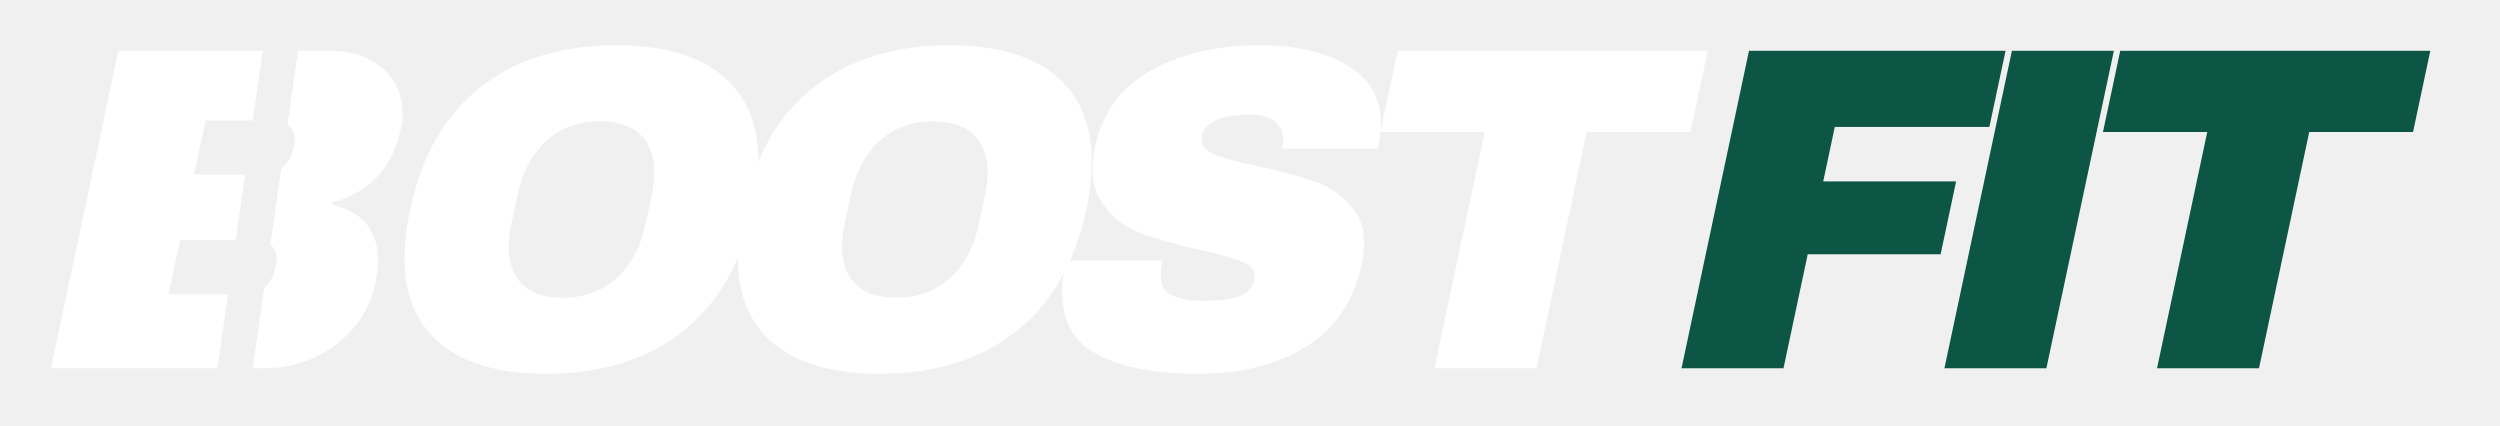
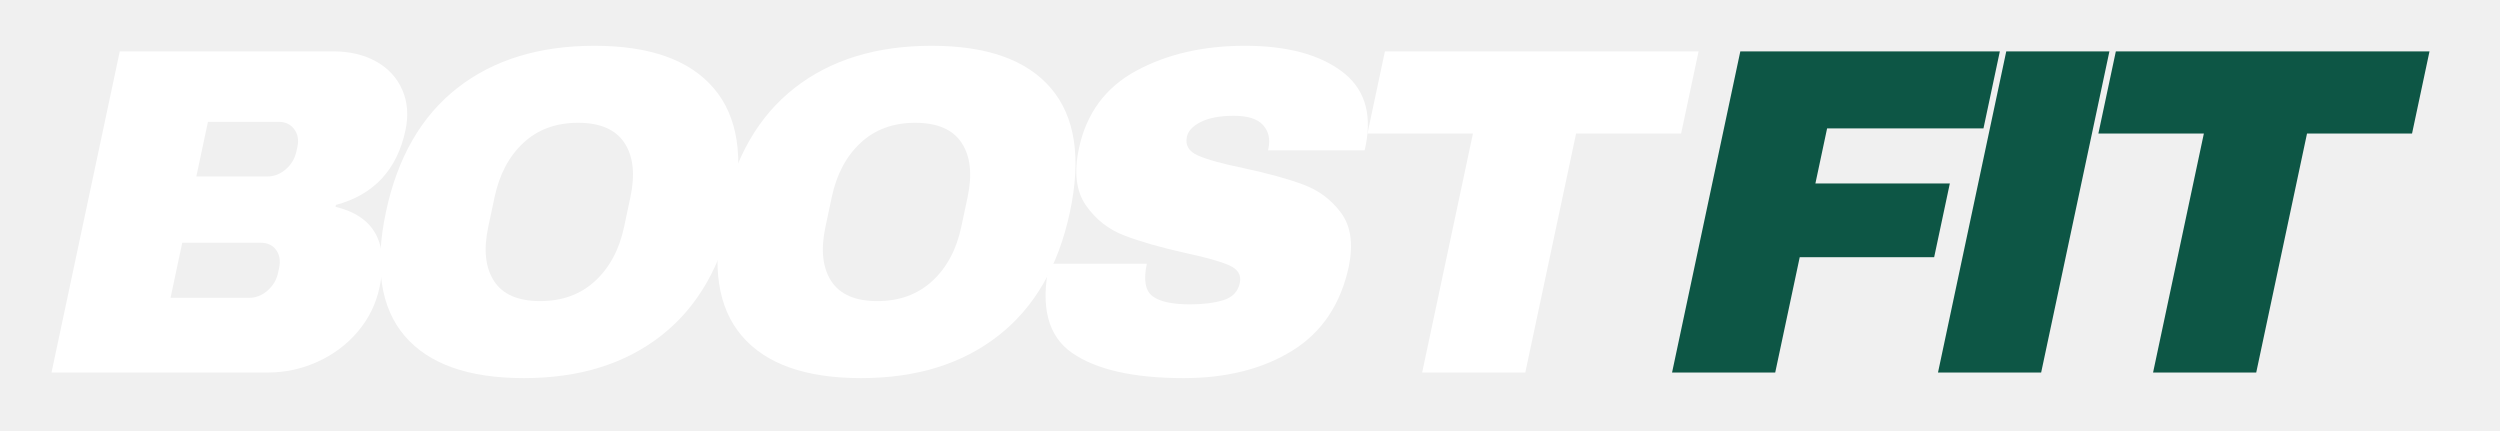
- <svg xmlns="http://www.w3.org/2000/svg" viewBox="-16 -16 787.5 134">
+ <svg xmlns="http://www.w3.org/2000/svg" viewBox="-16 -16 778.5 134">
  <g transform="translate(21.3 0) skewX(-12)">
-     <defs>
-       <clipPath id="ddarkl">
-         <path d="M-80,-30 H43.36 L54.54,130 H-80 Z" />
-       </clipPath>
-       <clipPath id="ddarkr">
-         <path d="M54.47,-30 H176.512 V130 H65.66 Z" />
-       </clipPath>
-     </defs>
-     <g clip-path="url(#ddarkl)">
-       <path fill="#FFFFFF" transform="translate(-10.76 100) scale(0.14535 -0.14535)" d="M722 519Q722 392 607 359V355Q738 325 738 183Q738 129 711.5 87.5Q685 46 639.0 23.0Q593 0 538 0H74V688H532Q584 688 627.5 666.5Q671 645 696.5 606.0Q722 567 722 519ZM295 420H447Q469 420 483.5 435.5Q498 451 498 474V484Q498 506 483.0 521.5Q468 537 447 537H295ZM295 160H463Q485 160 499.5 175.5Q514 191 514 214V224Q514 247 499.5 262.5Q485 278 463 278H295Z" />
-     </g>
-     <g clip-path="url(#ddarkr)">
-       <path fill="#FFFFFF" transform="translate(-10.76 100) scale(0.14535 -0.14535)" d="M722 519Q722 392 607 359V355Q738 325 738 183Q738 129 711.5 87.5Q685 46 639.0 23.0Q593 0 538 0H74V688H532Q584 688 627.5 666.5Q671 645 696.5 606.0Q722 567 722 519ZM295 420H447Q469 420 483.5 435.5Q498 451 498 474V484Q498 506 483.0 521.5Q468 537 447 537H295ZM295 160H463Q485 160 499.5 175.5Q514 191 514 214V224Q514 247 499.5 262.5Q485 278 463 278H295Z" />
-     </g>
-     <path fill="#FFFFFF" transform="translate(95.97 100) scale(0.14535 -0.14535)" d="M788 344Q788 170 691.0 79.0Q594 -12 416 -12Q238 -12 141.5 78.5Q45 169 45 344Q45 519 141.5 609.5Q238 700 416 700Q594 700 691.0 609.0Q788 518 788 344ZM271 376V312Q271 239 308.0 196.0Q345 153 416 153Q487 153 524.5 196.0Q562 239 562 312V376Q562 449 524.5 492.0Q487 535 416 535Q345 535 308.0 492.0Q271 449 271 376Z" />
-     <path fill="#FFFFFF" transform="translate(200.97 100) scale(0.14535 -0.14535)" d="M788 344Q788 170 691.0 79.0Q594 -12 416 -12Q238 -12 141.5 78.5Q45 169 45 344Q45 519 141.5 609.5Q238 700 416 700Q594 700 691.0 609.0Q788 518 788 344ZM271 376V312Q271 239 308.0 196.0Q345 153 416 153Q487 153 524.5 196.0Q562 239 562 312V376Q562 449 524.5 492.0Q487 535 416 535Q345 535 308.0 492.0Q271 449 271 376Z" />
-     <path fill="#FFFFFF" transform="translate(306.25 100) scale(0.14535 -0.14535)" d="M667 488V476H460V480Q460 510 438.0 530.0Q416 550 371 550Q327 550 303.5 537.0Q280 524 280 505Q280 478 312.0 465.0Q344 452 415 438Q498 421 551.5 402.5Q605 384 645.0 342.0Q685 300 686 228Q686 106 603.5 47.0Q521 -12 383 -12Q222 -12 132.5 42.0Q43 96 43 233H252Q252 181 279.0 163.5Q306 146 363 146Q405 146 432.5 155.0Q460 164 460 192Q460 217 429.5 229.5Q399 242 330 256Q246 274 191.0 293.5Q136 313 95.0 358.0Q54 403 54 480Q54 593 141.5 646.5Q229 700 363 700Q495 700 580.0 646.5Q665 593 667 488Z" />
-     <path fill="#FFFFFF" transform="translate(399.62 100) scale(0.14535 -0.14535)" d="M470 512V0H249V512H23V688H695V512Z" />
-     <path fill="#0D5645" transform="translate(502.88 100) scale(0.14535 -0.14535)" d="M74 688H630V523H295V405H583V247H295V0H74Z" />
-     <path fill="#0D5645" transform="translate(584.24 100) scale(0.14535 -0.14535)" d="M84 0V688H305V0Z" />
-     <path fill="#0D5645" transform="translate(627.23 100) scale(0.14535 -0.14535)" d="M470 512V0H249V512H23V688H695V512Z" />
+     <path fill="#FFFFFF" transform="translate(-10.76 100) scale(0.14535 -0.14535)" d="M722 519Q722 392 607 359V355Q738 325 738 183Q738 129 711.5 87.5Q685 46 639.0 23.0Q593 0 538 0H74V688H532Q584 688 627.5 666.5Q671 645 696.5 606.0Q722 567 722 519ZM295 420H447Q469 420 483.5 435.5Q498 451 498 474V484Q498 506 483.0 521.5Q468 537 447 537H295ZM295 160H463Q485 160 499.5 175.5Q514 191 514 214V224Q514 247 499.5 262.5Q485 278 463 278H295Z" />
+     <path fill="#FFFFFF" transform="translate(86.97 100) scale(0.14535 -0.14535)" d="M788 344Q788 170 691.0 79.0Q594 -12 416 -12Q238 -12 141.5 78.5Q45 169 45 344Q45 519 141.5 609.5Q238 700 416 700Q594 700 691.0 609.0Q788 518 788 344ZM271 376V312Q271 239 308.0 196.0Q345 153 416 153Q487 153 524.5 196.0Q562 239 562 312V376Q562 449 524.5 492.0Q487 535 416 535Q345 535 308.0 492.0Q271 449 271 376Z" />
+     <path fill="#FFFFFF" transform="translate(191.97 100) scale(0.14535 -0.14535)" d="M788 344Q788 170 691.0 79.0Q594 -12 416 -12Q238 -12 141.5 78.5Q45 169 45 344Q45 519 141.5 609.5Q238 700 416 700Q594 700 691.0 609.0Q788 518 788 344ZM271 376V312Q271 239 308.0 196.0Q345 153 416 153Q487 153 524.5 196.0Q562 239 562 312V376Q562 449 524.5 492.0Q487 535 416 535Q345 535 308.0 492.0Q271 449 271 376Z" />
+     <path fill="#FFFFFF" transform="translate(297.25 100) scale(0.14535 -0.14535)" d="M667 488V476H460V480Q460 510 438.0 530.0Q416 550 371 550Q327 550 303.5 537.0Q280 524 280 505Q280 478 312.0 465.0Q344 452 415 438Q498 421 551.5 402.5Q605 384 645.0 342.0Q685 300 686 228Q686 106 603.5 47.0Q521 -12 383 -12Q222 -12 132.5 42.0Q43 96 43 233H252Q252 181 279.0 163.5Q306 146 363 146Q405 146 432.5 155.0Q460 164 460 192Q460 217 429.5 229.5Q399 242 330 256Q246 274 191.0 293.5Q136 313 95.0 358.0Q54 403 54 480Q54 593 141.5 646.5Q229 700 363 700Q495 700 580.0 646.5Q665 593 667 488Z" />
+     <path fill="#FFFFFF" transform="translate(390.62 100) scale(0.14535 -0.14535)" d="M470 512V0H249V512H23V688H695V512Z" />
+     <path fill="#0D5645" transform="translate(493.88 100) scale(0.14535 -0.14535)" d="M74 688H630V523H295V405H583V247H295V0H74Z" />
+     <path fill="#0D5645" transform="translate(575.24 100) scale(0.14535 -0.14535)" d="M84 0V688H305V0Z" />
+     <path fill="#0D5645" transform="translate(618.23 100) scale(0.14535 -0.14535)" d="M470 512V0H249V512H23V688H695V512Z" />
  </g>
</svg>
